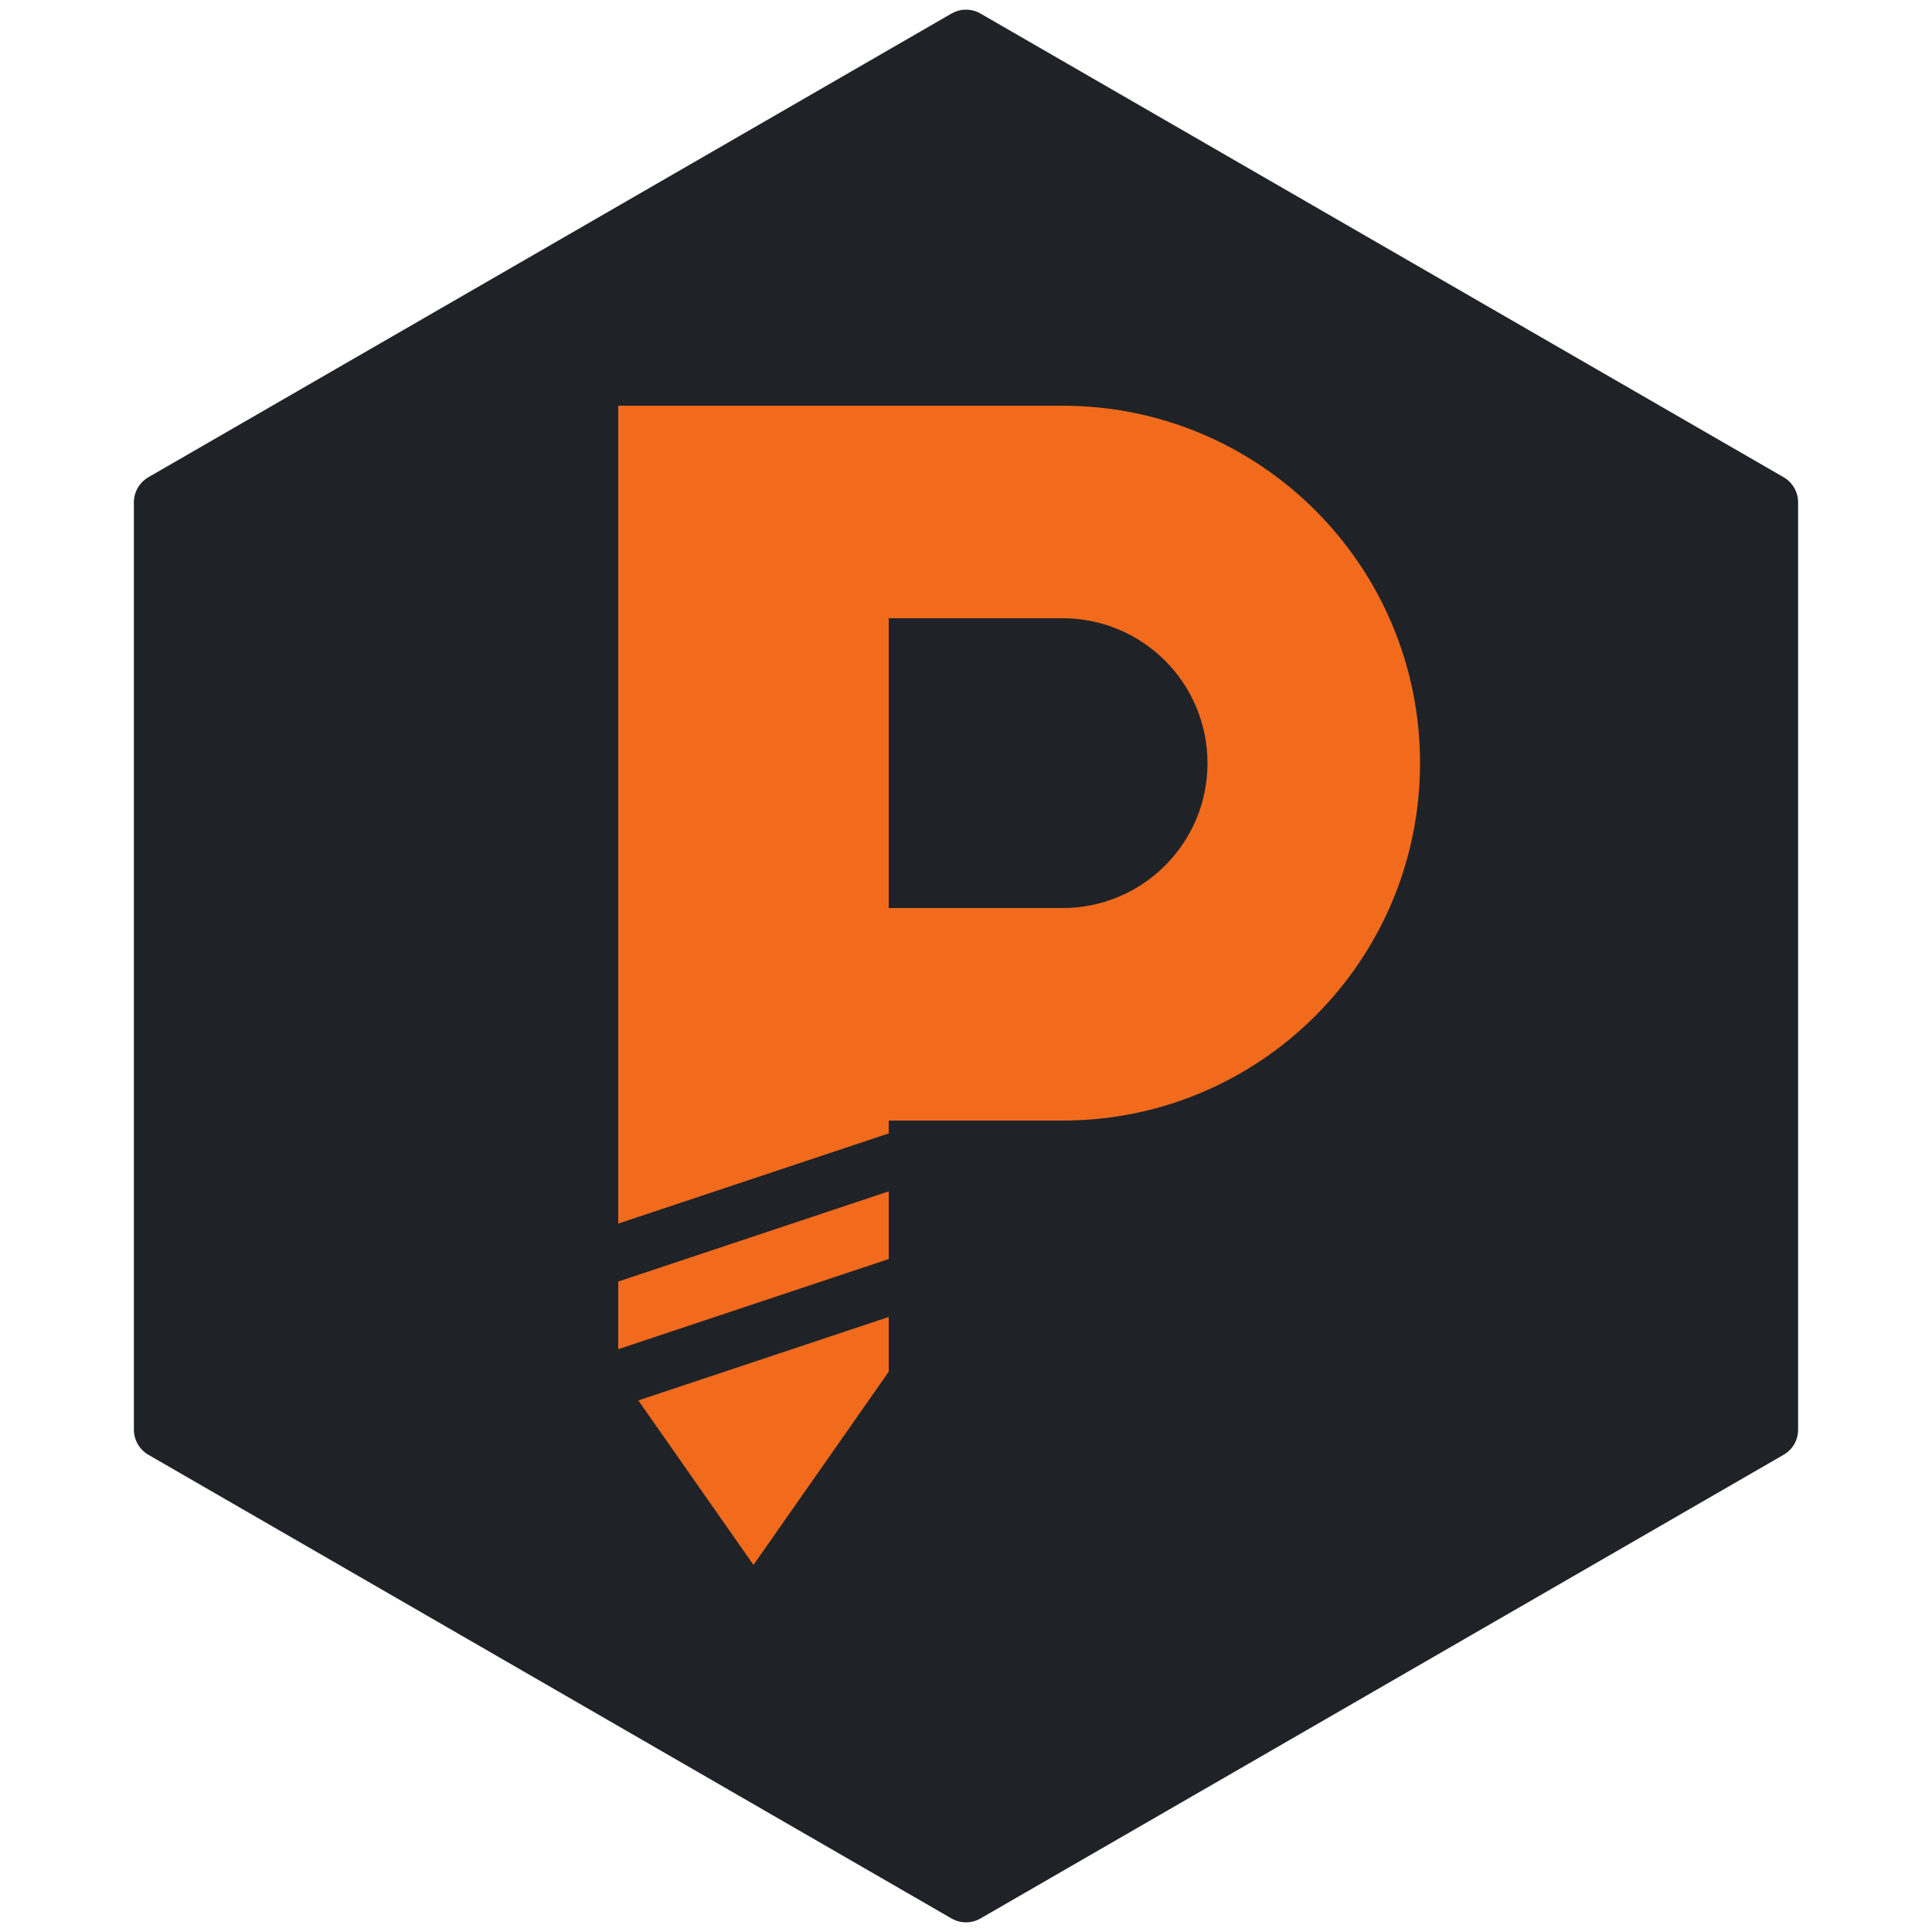
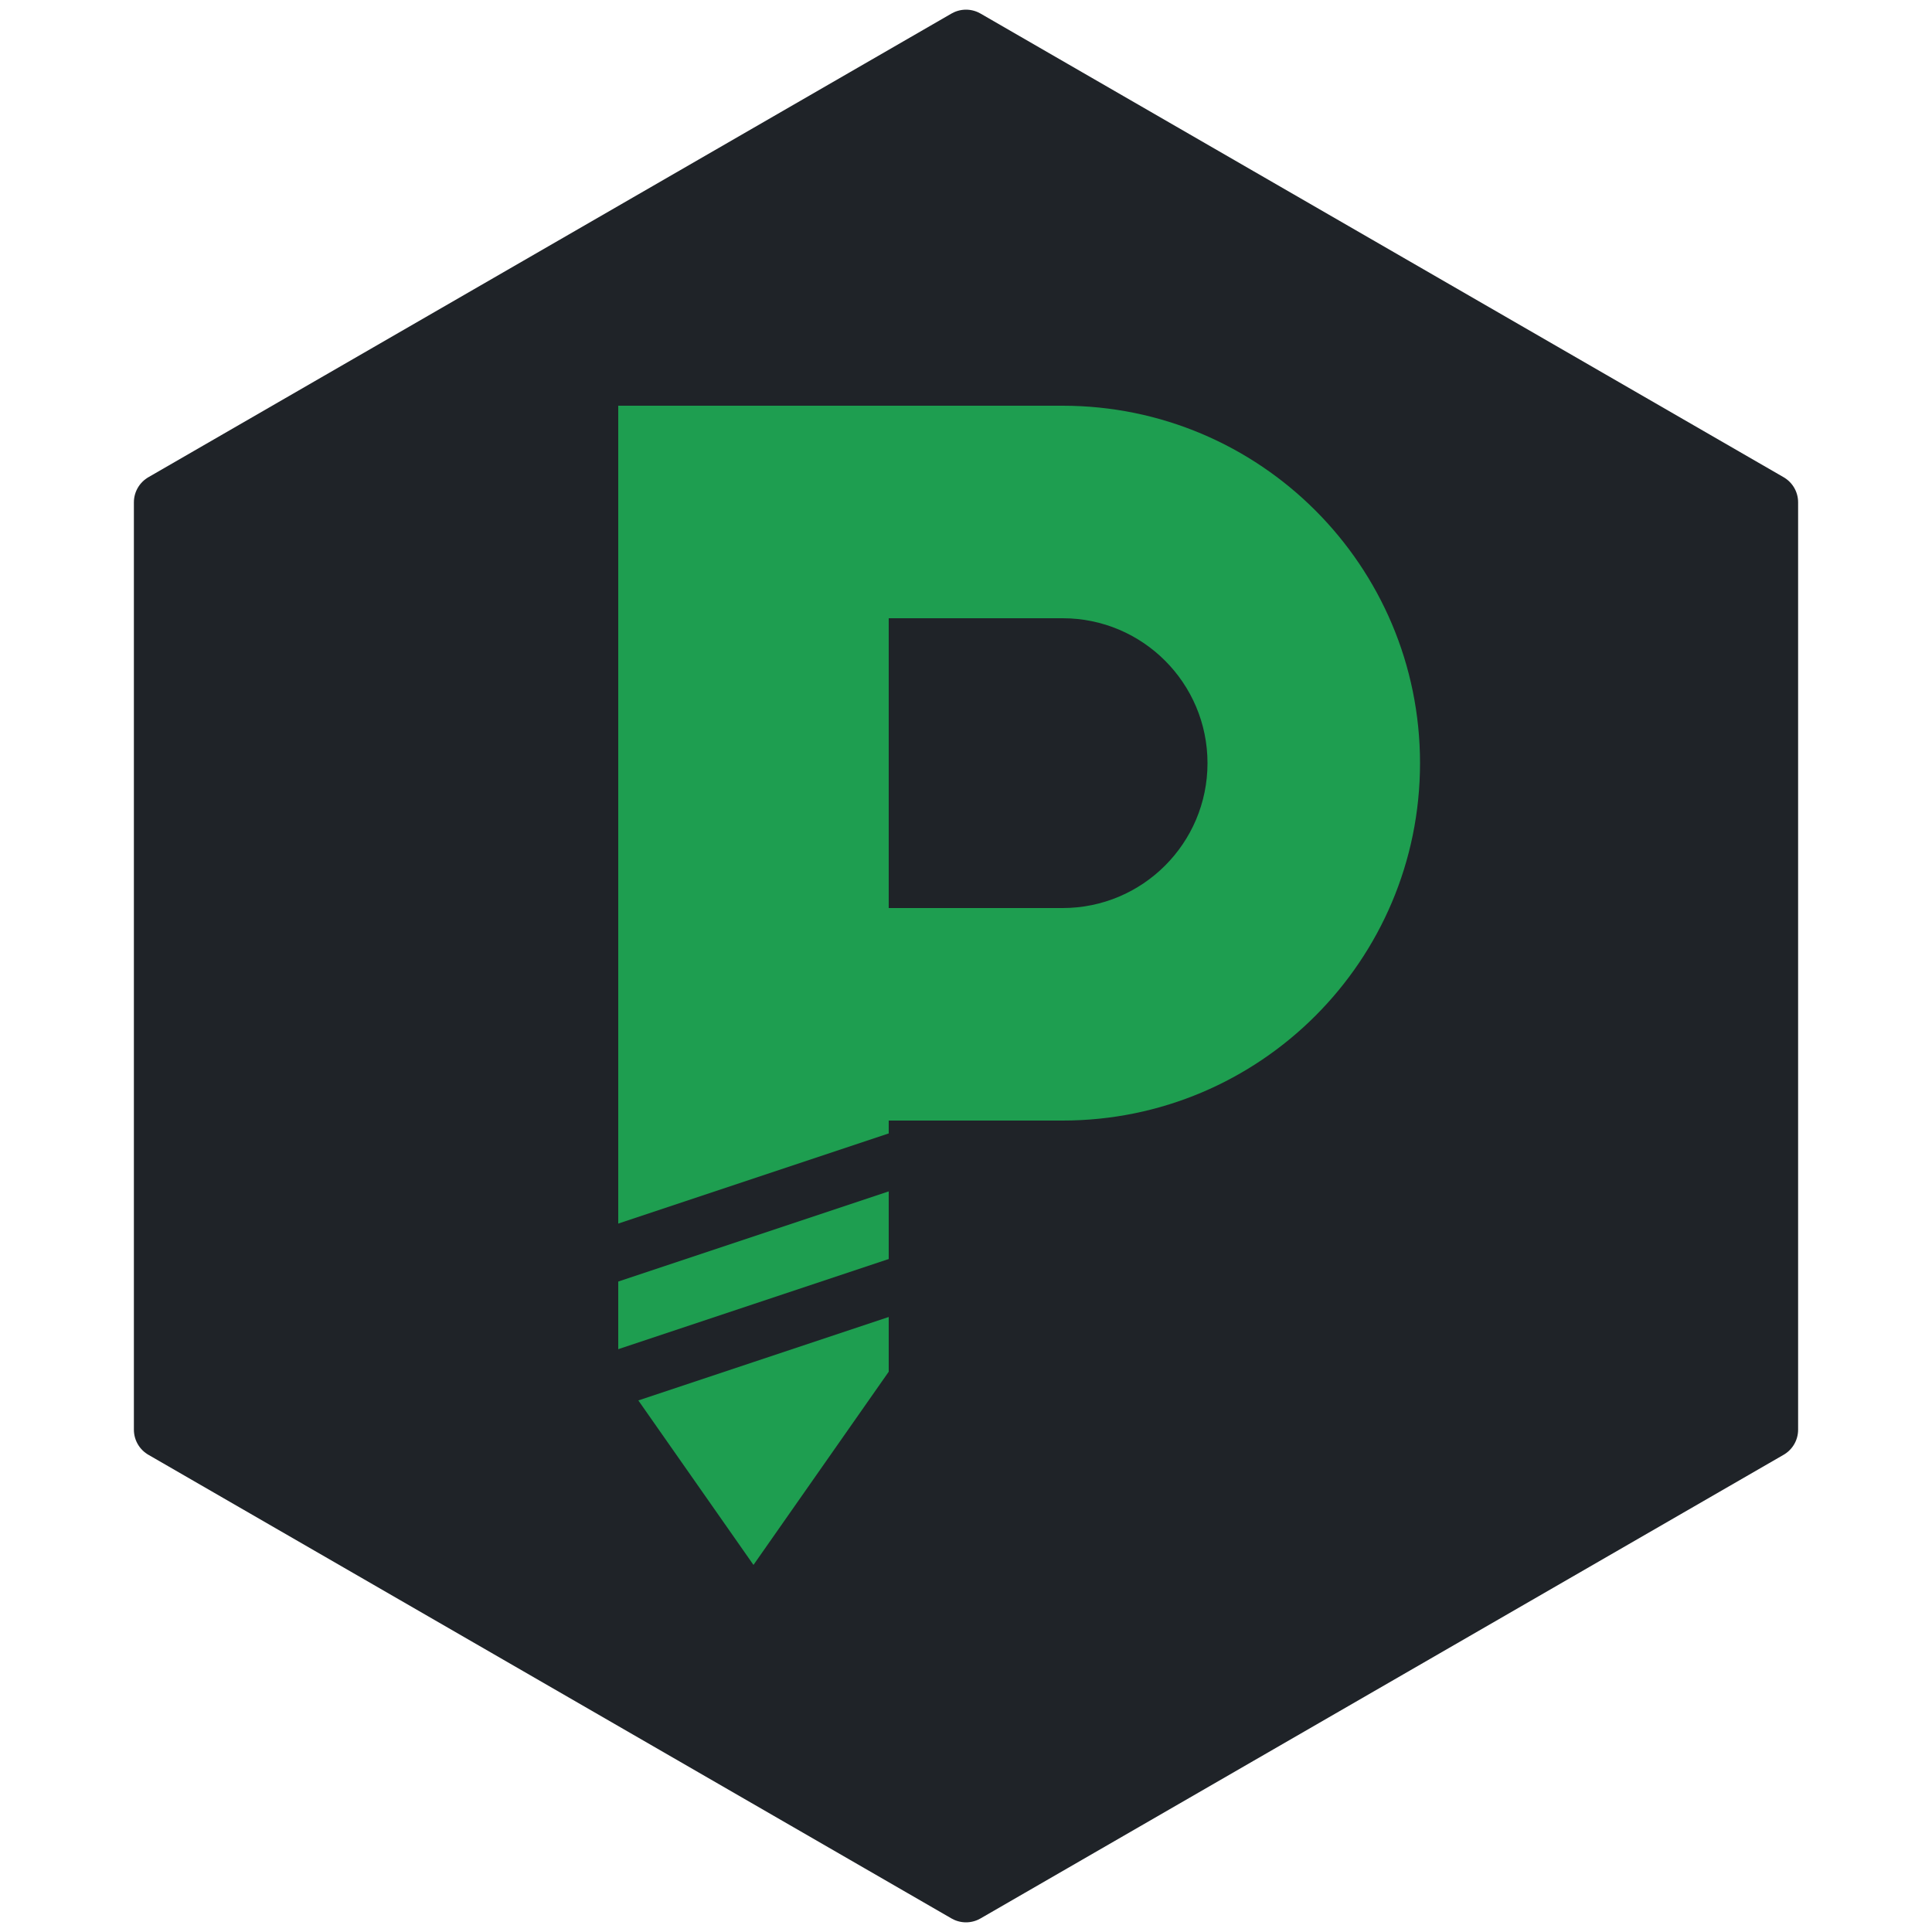
<svg xmlns="http://www.w3.org/2000/svg" viewBox="0 0 200 200" width="512" height="512">
  <polygon points="100.00,4.00 183.14,52.00 183.14,148.00 100.00,196.00 16.86,148.00 16.86,52.00" fill="#1f2328" stroke="#1f2328" stroke-width="6" stroke-linejoin="round" />
-   <path d="M64 42 H110 A37 37 0 0 1 110 116 H92 V142 L78 162 L64 142 Z M92 64 H110 A15 15 0 0 1 110 94 H92 Z" fill="#f26b1d" fill-rule="evenodd" />
+   <path d="M64 42 H110 A37 37 0 0 1 110 116 H92 V142 L78 162 L64 142 Z M92 64 H110 A15 15 0 0 1 110 94 H92 Z" fill="#1e9e50" fill-rule="evenodd" />
  <path d="M60 128 L96 116 L96 122 L60 134 Z M60 141 L96 129 L96 135 L60 147 Z" fill="#1f2328" />
</svg>
